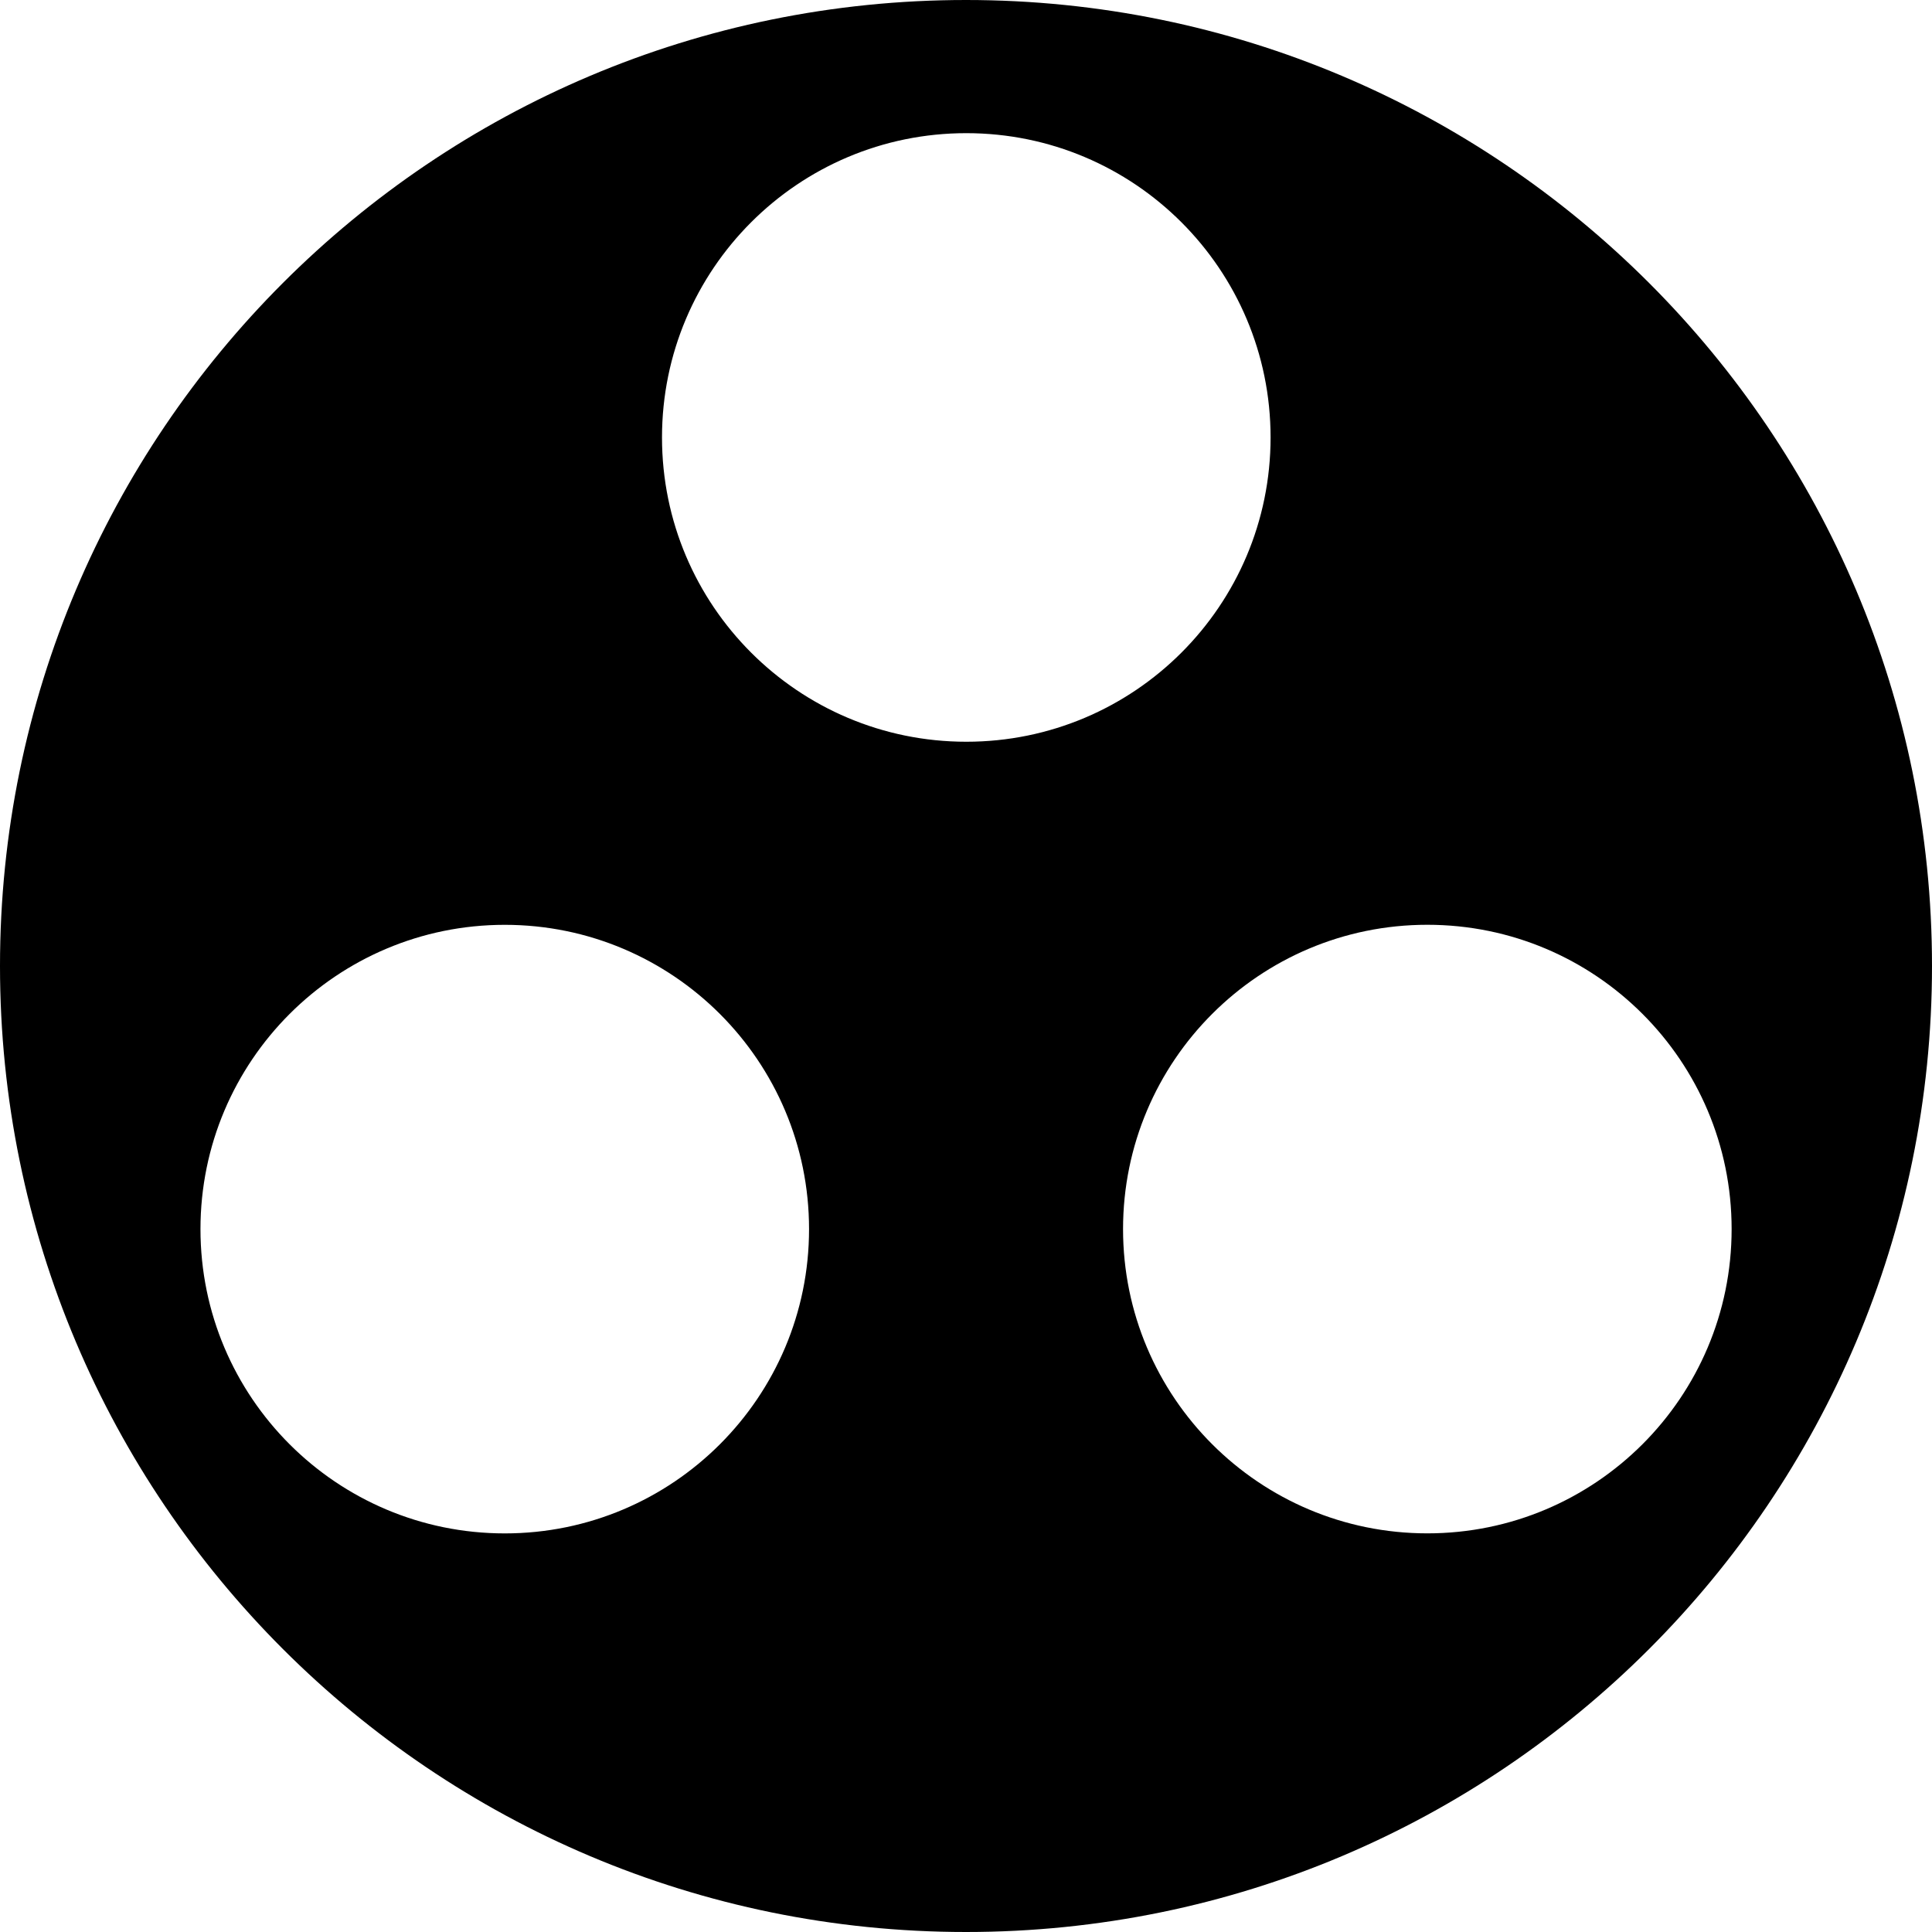
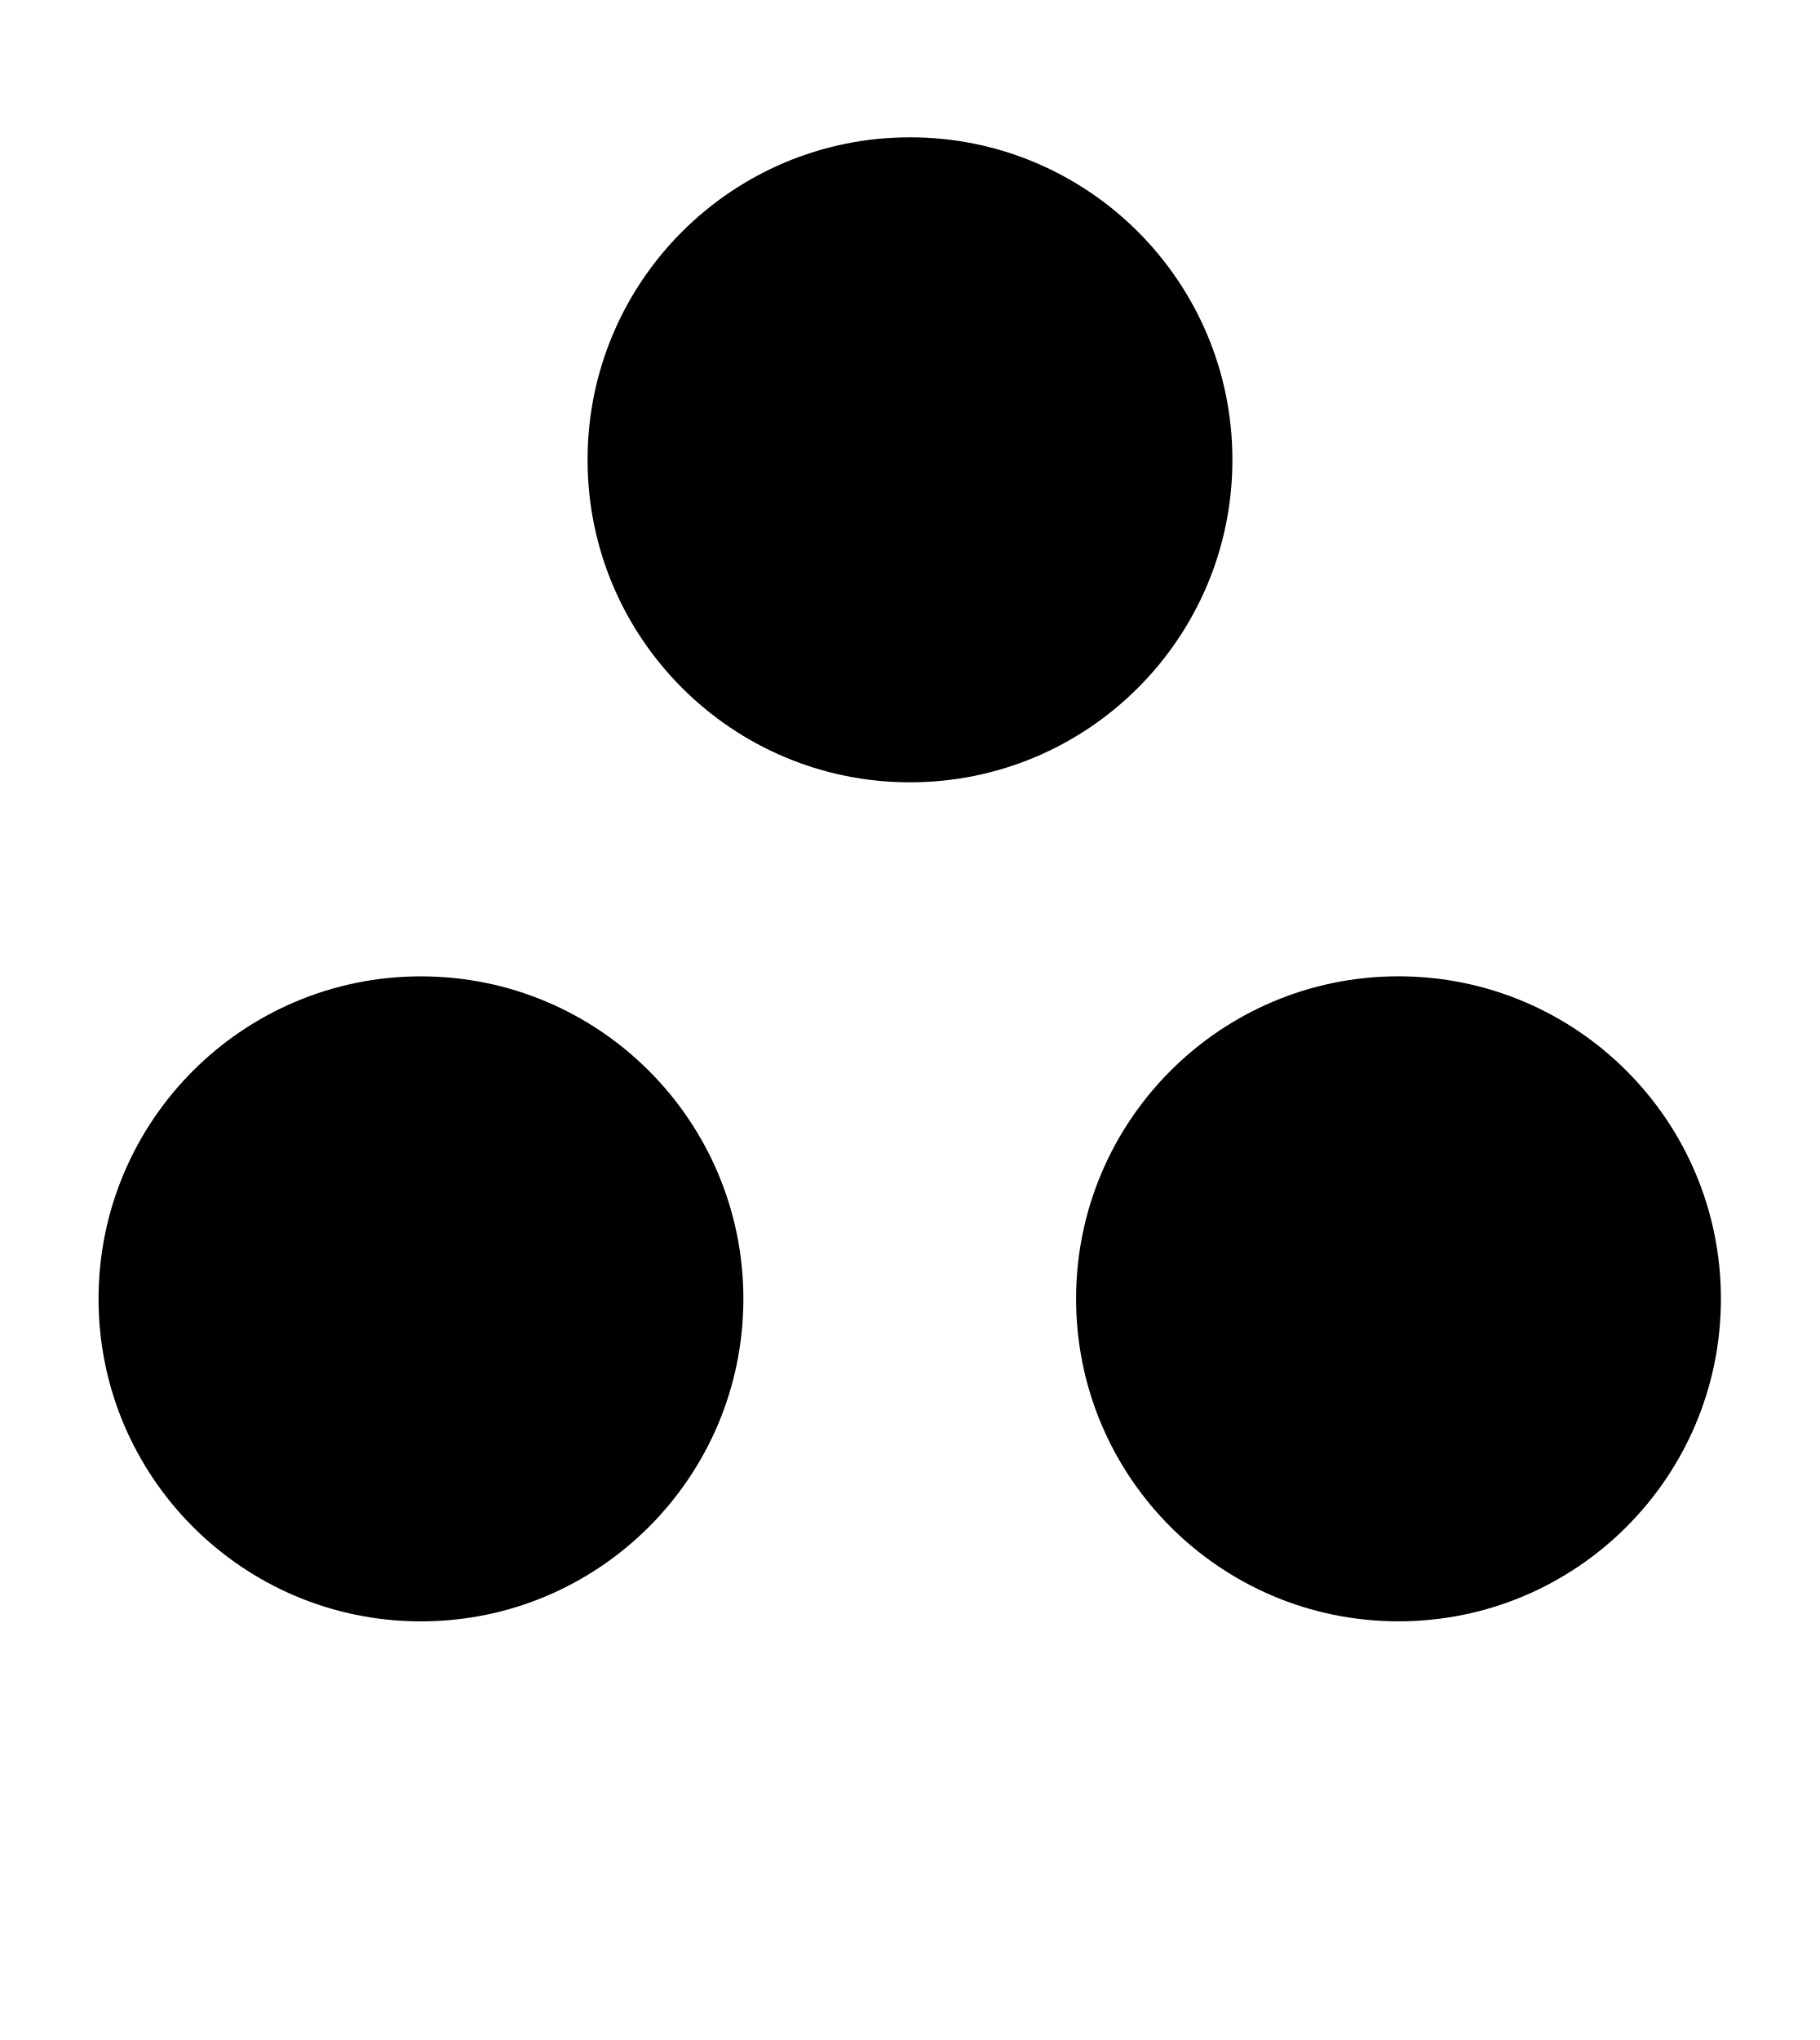
- <svg xmlns="http://www.w3.org/2000/svg" height="24px" viewBox="80 -880 800 800" width="24px" fill="#000000">
-   <path fill-rule="evenodd" d="M880,-480 A400,400 0 0 0 480,-880 A400,400 0 0 0 80,-480 A400,400 0 0 0 480,-80 A400,400 0 0 0 880,-480 Z M606.12,-698.86 C606.12,-629.27 549.71,-572.86 480.12,-572.86 C410.54,-572.86 354.12,-629.27 354.12,-698.86 C354.12,-768.45 410.54,-824.86 480.12,-824.86 C549.71,-824.86 606.12,-768.45 606.12,-698.86 Z M415.01,-371.05 C415.01,-301.47 358.59,-245.05 289.01,-245.05 C219.43,-245.05 163.01,-301.47 163.01,-371.05 C163.01,-440.63 219.43,-497.05 289.01,-497.05 C358.59,-497.05 415.01,-440.63 415.01,-371.05 Z M797.03,-371.07 C797.03,-301.49 740.62,-245.07 671.03,-245.07 C601.44,-245.07 545.03,-301.49 545.03,-371.07 C545.03,-440.65 601.44,-497.07 671.03,-497.07 C740.62,-497.07 797.03,-440.65 797.03,-371.07 Z" />
+ <svg xmlns="http://www.w3.org/2000/svg" height="24px" viewBox="124.5 -878.5 711 797" width="21.41px" fill="#000000">
+   <path d="M606.12,-698.86 C606.12,-629.27 549.71,-572.86 480.12,-572.86 C410.54,-572.86 354.12,-629.27 354.12,-698.86 C354.12,-768.45 410.54,-824.86 480.12,-824.86 C549.71,-824.86 606.12,-768.45 606.12,-698.86 Z M415.01,-371.05 C415.01,-301.47 358.59,-245.05 289.01,-245.05 C219.43,-245.05 163.01,-301.47 163.01,-371.05 C163.01,-440.63 219.43,-497.05 289.01,-497.05 C358.59,-497.05 415.01,-440.63 415.01,-371.05 Z M797.03,-371.07 C797.03,-301.49 740.62,-245.07 671.03,-245.07 C601.44,-245.07 545.03,-301.49 545.03,-371.07 C545.03,-440.65 601.44,-497.07 671.03,-497.07 C740.62,-497.07 797.03,-440.65 797.03,-371.07 Z" />
</svg>
